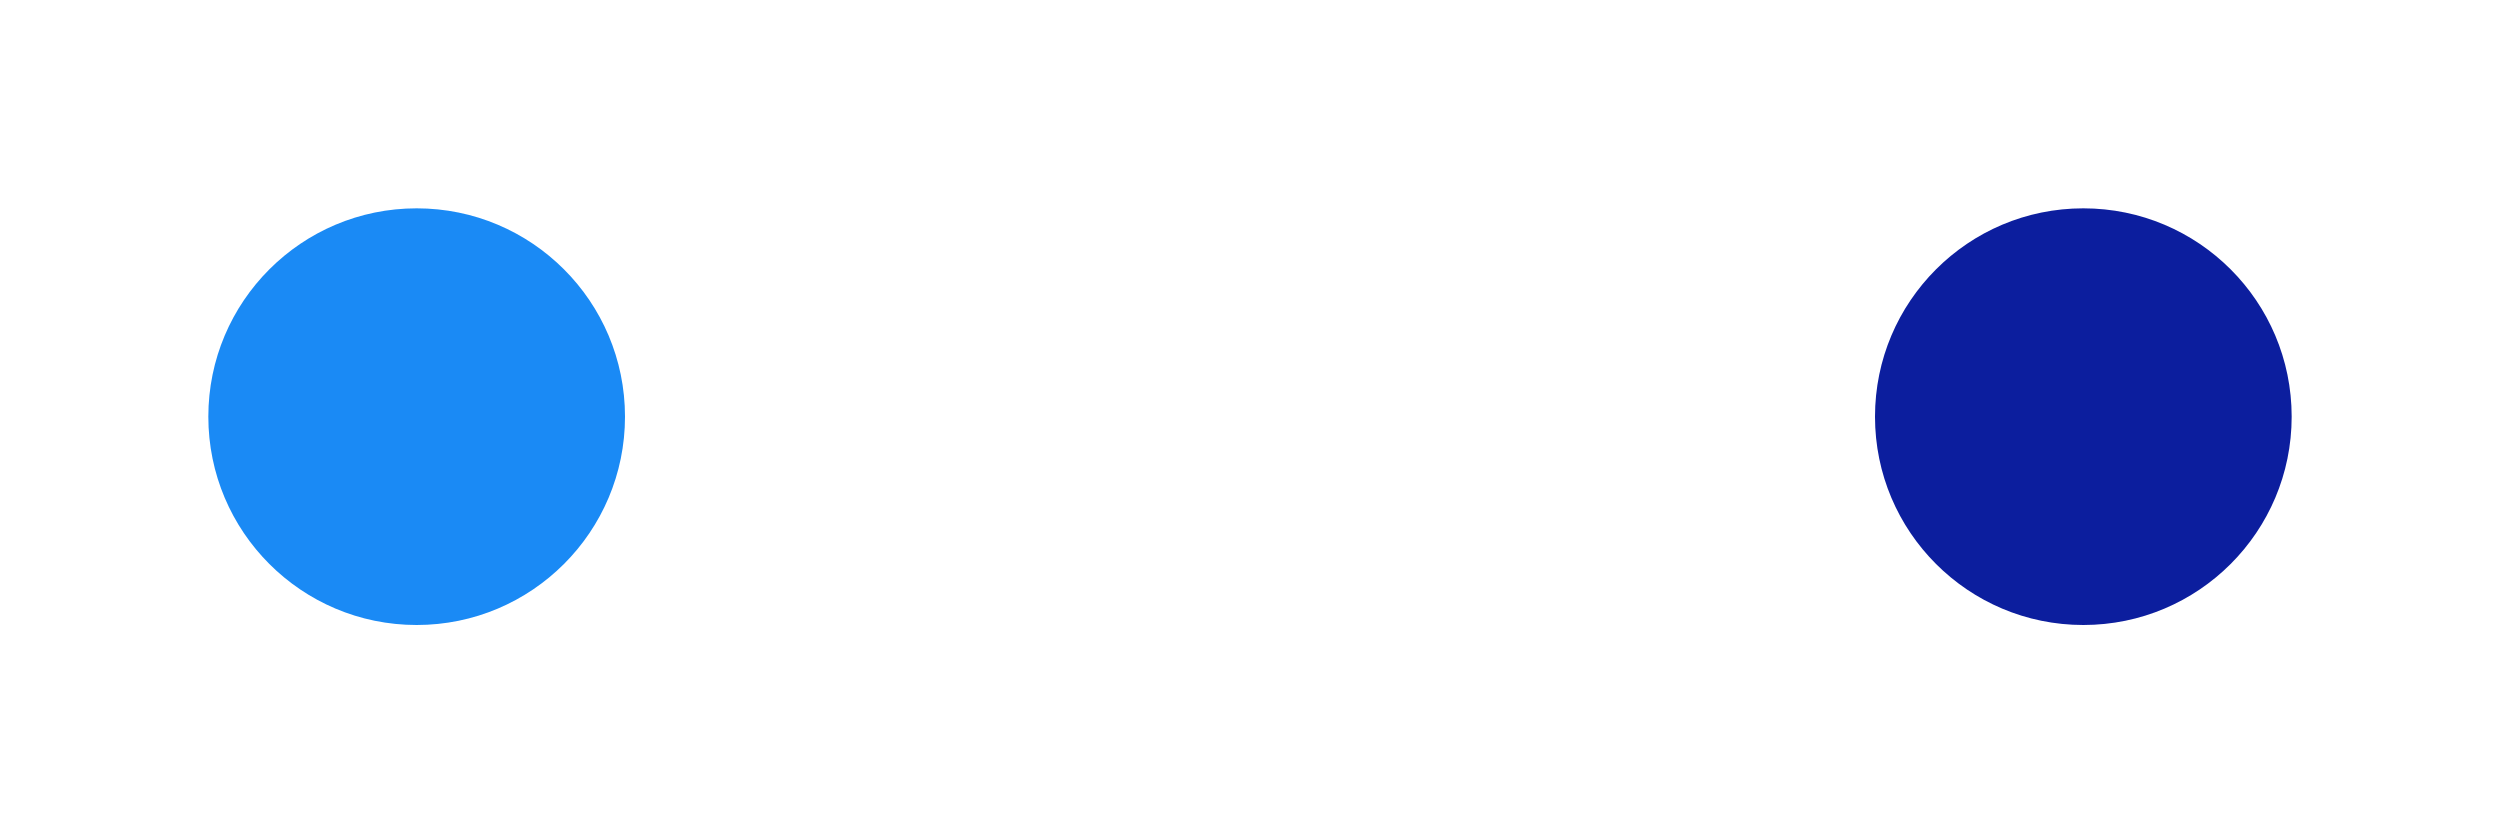
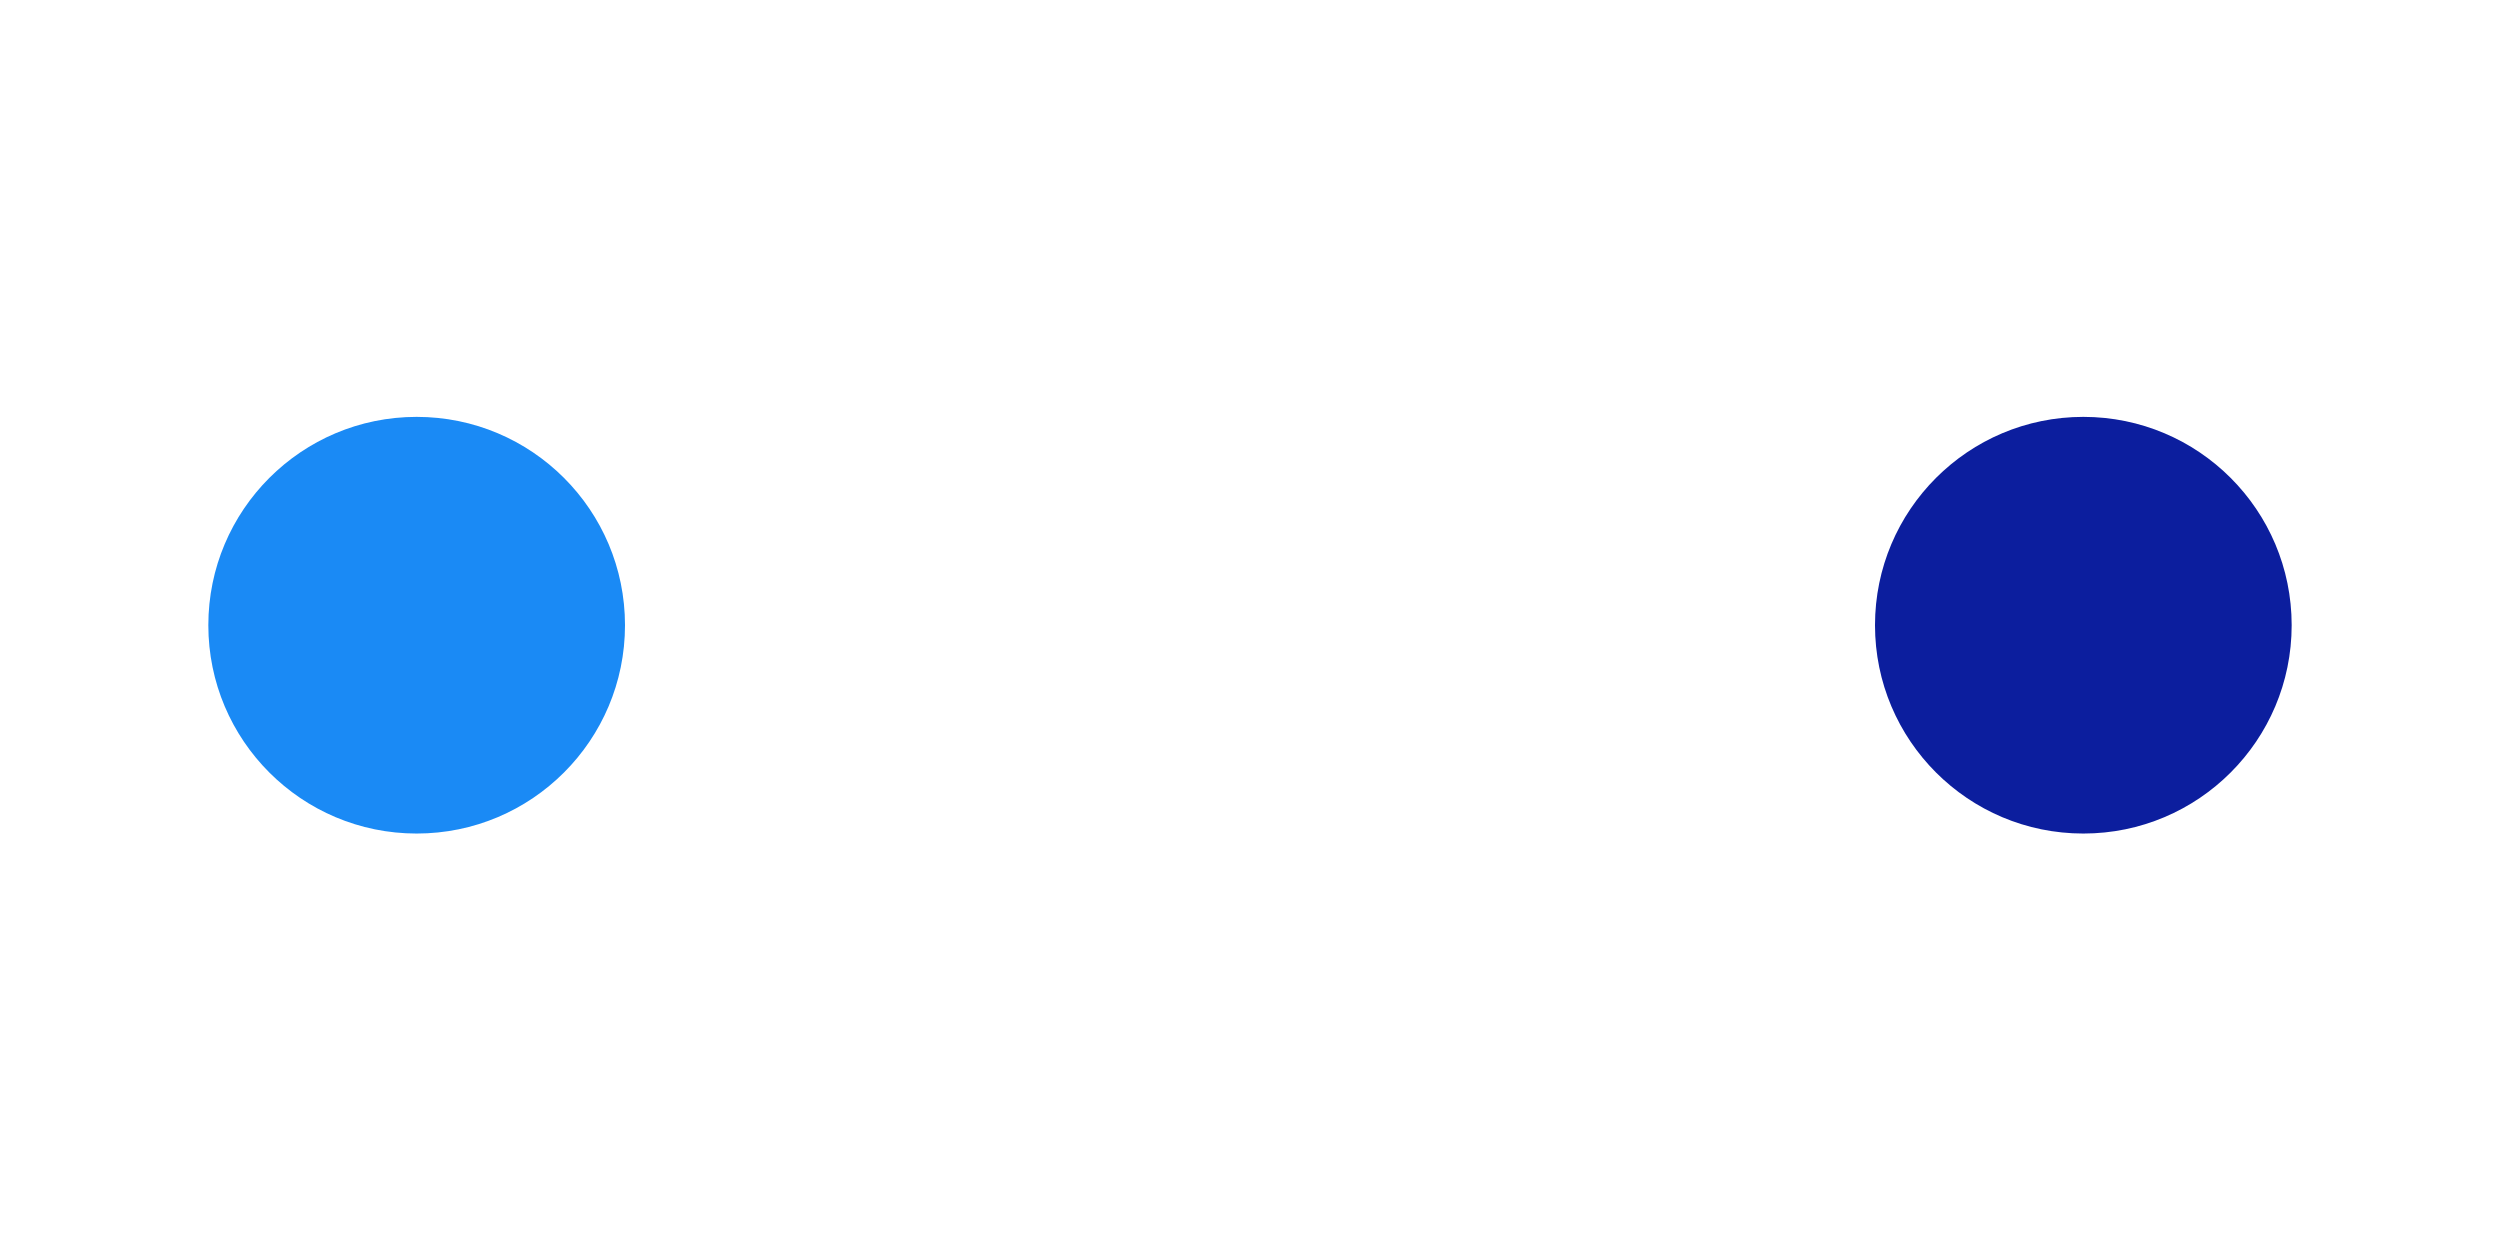
- <svg xmlns="http://www.w3.org/2000/svg" viewBox="-2 -2 12 4">
-   <circle r="1" cx="0" cy="0" fill="#1A8AF5" data-avg-speed="4.186045" data-speed="0.33333334, 0.66666675, 1.0000001, 1.3333336, 1.6666665, 1.9999998, 2.333333, 2.6666663, 2.9999998, 3.333333, 3.6666672, 3.9999995, 4.333334, 4.666668, 4.9999986, 4.9999986, 4.9999986, 4.9999986, 4.9999986, 4.9999986, 5.000002, 5.000002, 5.000002, 5.000002, 5.000002, 5.000002, 5.000002, 5.000002, 5.000002, 5.000002, 4.9999948, 4.9999948, 4.9999948, 4.9999948, 4.9999948, 4.9999948, 4.9999948, 4.9999948, 4.9999948, 4.9999948, 4.9999948, 4.9999948, 4.9999948">
-     <animate attributeName="cx" dur="1.217s" repeatCount="indefinite" calcMode="discrete" values="0;0.006;0.017;0.033;0.056;0.083;0.117;0.156;0.2;0.25;0.306;0.367;0.433;0.506;0.583;0.667;0.75;0.833;0.917;1;1.083;1.167;1.25;1.333;1.417;1.5;1.583;1.667;1.75;1.833;1.917;2;2.083;2.167;2.25;2.333;2.417;2.5;2.583;2.667;2.75;2.833;2.917;3;3;3;3;3;3;3;3;3;3;3;3;3;3;3;3;3;3;3;3;3;3;3;3;3;3;3;3;3;3;3" />
-     <animate attributeName="cy" dur="1.217s" repeatCount="indefinite" calcMode="discrete" values="0;1.1E-44;3.2E-44;6.3E-44;1.02E-43;1.49E-43;2.02E-43;2.59E-43;3.21E-43;3.84E-43;4.46E-43;5.04E-43;5.56E-43;5.98E-43;6.24E-43;6.2E-43;6.15E-43;6.11E-43;6.05E-43;6E-43;5.94E-43;5.89E-43;5.83E-43;5.76E-43;5.69E-43;5.62E-43;5.55E-43;5.47E-43;5.38E-43;5.3E-43;5.2E-43;5.1E-43;5E-43;4.89E-43;4.78E-43;4.67E-43;4.54E-43;4.41E-43;4.27E-43;4.13E-43;4E-43;3.84E-43;3.67E-43;3.5E-43;3.32E-43;3.25E-43;3.28E-43;3.39E-43;3.59E-43;3.87E-43;4.22E-43;4.64E-43;5.11E-43;5.63E-43;6.21E-43;6.81E-43;7.45E-43;8.13E-43;8.81E-43;9.53E-43;1.024E-42;1.097E-42;1.17E-42;1.243E-42;1.314E-42;1.386E-42;1.456E-42;1.525E-42;1.59E-42;1.655E-42;1.717E-42;1.775E-42;1.833E-42;1.888E-42" />
+ <svg xmlns="http://www.w3.org/2000/svg" viewBox="-2 -3.001 12 6.002">
+   <circle r="1" cx="0" cy="0" fill="#1A8AF5" data-avg-speed="3.0581303" data-speed="0.33333334, 0.66666675, 1.0000001, 1.3333336, 1.6666665, 1.9999998, 2.333333, 2.6666663, 2.9999998, 3.333333, 3.6666672, 3.9999995, 4.333334, 4.666668, 4.9999986, 4.9999986, 4.9999986, 4.9999986, 4.9999986, 4.9999986, 5.000002, 5.000002, 5.000002, 5.000002, 5.000002, 5.000002, 5.000002, 5.000002, 5.000002, 5.000002, 4.9999948, 4.9999948, 4.9999948, 4.9999948, 4.9999948, 4.9999948, 4.9999948, 4.9999948, 4.9999948, 4.9999948, 4.9999948, 4.9999948, 4.9999948, 0.23570229, 0.52402776, 0.43539605, 0.6598641, 0.87806565, 1.0896164, 1.2942121, 1.4916528, 1.6817166, 1.8641984, 2.0389705, 2.205966, 2.3651502, 2.524723, 2.3703506, 2.5214949, 2.6649325, 2.8068864, 2.6418786, 2.7789676, 2.9139974, 2.7450466, 2.8821425, 2.7143607, 2.8475277, 2.9783356, 2.8070304, 2.935105, 3.0604718, 2.8861787, 3.014586, 2.8419635, 2.973116, 2.802008, 2.930365, 3.0560122, 2.8818944, 3.0105622, 2.8380902, 2.969473, 2.7984977, 2.9270573, 3.0528924, 2.8788843, 3.0077605, 2.835388, 2.9618697, 3.0855503, 2.910349, 3.0372577, 2.8638287, 2.9936092, 2.8217509, 2.9541438, 2.7837274, 2.913103, 3.0398254, 2.866296, 2.9959228, 2.823988, 2.9511147, 3.0754642, 2.900644, 3.0281467, 2.8550353, 2.985372, 2.8138142, 2.9415143, 3.0664716, 2.8919697, 3.0200164, 2.8471987, 2.9780195, 2.8067317, 2.9348228, 3.0601954, 2.8859189, 3.0143445, 2.841732, 2.9728885, 2.8017855, 2.9301596, 3.0558264, 2.8817115, 3.0103884, 2.8379176, 2.9693131, 2.7983365, 2.9269044, 3.052771, 2.8787646, 3.0076175, 2.835259, 2.9617732, 3.0854573, 2.9102504, 3.037174, 2.8637123, 2.9935396, 2.8216734, 2.9489307, 3.07342, 2.8986602, 3.026291, 2.8532543, 2.9837096, 2.8122158, 2.9400058, 3.0650463, 2.8905969, 3.0187397, 2.8459613, 2.9768672, 2.8056128, 2.9337664, 3.0592165, 2.8849688, 3.0134535, 2.8408754, 2.9720955, 2.8010154, 2.9294264, 3.0551453, 2.8810463, 3.0097766, 2.8373306, 2.9687593, 2.7978091, 2.9263964, 3.0522945, 2.87831, 3.0072017, 2.8348515, 2.9664333, 2.7955706, 2.9242787, 3.050307, 2.8763928, 3.005403, 2.8331192, 2.9597406, 3.083549, 2.9084306, 3.0354536, 2.862076, 2.9919744, 2.8201773, 2.94752, 3.0721037, 2.8973951, 3.0251038, 2.8521075, 2.982622, 2.8111684, 2.939012, 3.0641246, 2.8897128, 3.017905, 2.845156, 2.976105, 2.8048894, 2.9330773, 3.0585637, 2.8843548, 3.0128665, 2.8403163, 2.9715655, 2.800509, 2.9289517, 3.0546918, 2.880605, 3.0093627, 2.8369477, 2.9683847, 2.7974577, 2.9260566, 3.051975, 2.878017, 3.0069098, 2.8345826, 2.961126, 3.0848434, 2.9096675, 3.036611, 2.8632054, 2.9930415, 2.8212087, 2.9536245, 2.7832208, 2.912624, 3.0393803, 2.8658643, 2.9955227, 2.823602, 2.9507475, 3.0751235, 2.9003105">
+     <animate attributeName="cx" dur="4.017s" repeatCount="indefinite" calcMode="discrete" values="0;0.006;0.017;0.033;0.056;0.083;0.117;0.156;0.2;0.25;0.306;0.367;0.433;0.506;0.583;0.667;0.75;0.833;0.917;1;1.083;1.167;1.25;1.333;1.417;1.5;1.583;1.667;1.75;1.833;1.917;2;2.083;2.167;2.25;2.333;2.417;2.5;2.583;2.667;2.75;2.833;2.917;3;3;3;3.004;3.004;3.004;3.004;3.005;3.006;3.008;3.011;3.016;3.021;3.029;3.038;3.053;3.065;3.08;3.098;3.12;3.141;3.165;3.194;3.221;3.254;3.284;3.317;3.355;3.391;3.43;3.473;3.514;3.559;3.602;3.648;3.692;3.738;3.788;3.835;3.885;3.932;3.981;4.028;4.077;4.127;4.175;4.224;4.27;4.317;4.365;4.41;4.455;4.498;4.539;4.579;4.617;4.654;4.691;4.725;4.758;4.788;4.817;4.846;4.871;4.894;4.915;4.934;4.949;4.964;4.977;4.985;4.993;4.997;5;4.998;4.997;4.994;4.985;4.976;4.963;4.95;4.932;4.915;4.896;4.87;4.847;4.818;4.79;4.758;4.728;4.694;4.656;4.619;4.578;4.54;4.498;4.452;4.409;4.362;4.317;4.269;4.224;4.176;4.125;4.077;4.027;3.979;3.93;3.883;3.834;3.784;3.737;3.69;3.645;3.599;3.556;3.513;3.47;3.429;3.389;3.352;3.316;3.282;3.248;3.216;3.187;3.16;3.134;3.112;3.091;3.07;3.054;3.039;3.028;3.017;3.011;3.004;3;3.001;3.002;3.007;3.013;3.02;3.034;3.046;3.064;3.081;3.103;3.123;3.147;3.176;3.204;3.236;3.267;3.303;3.336;3.373;3.414;3.453;3.497;3.538;3.583;3.626;3.671;3.72;3.766;3.816;3.862;3.912;3.958;4.007;4.058;4.106;4.155;4.202;4.25;4.295;4.341;4.388;4.432;4.476;4.518;4.56;4.601;4.64;4.677;4.712;4.745;4.776;4.805;4.832;4.859;4.883;4.905;4.924;4.942;4.958;4.97;4.982" />
+     <animate attributeName="cy" dur="4.017s" repeatCount="indefinite" calcMode="discrete" values="0;1.1E-44;3.2E-44;6.3E-44;1.02E-43;1.49E-43;2.02E-43;2.59E-43;3.21E-43;3.84E-43;4.46E-43;5.04E-43;5.56E-43;5.98E-43;6.24E-43;6.2E-43;6.15E-43;6.11E-43;6.05E-43;6E-43;5.94E-43;5.89E-43;5.83E-43;5.76E-43;5.69E-43;5.62E-43;5.55E-43;5.47E-43;5.38E-43;5.3E-43;5.2E-43;5.1E-43;5E-43;4.89E-43;4.78E-43;4.67E-43;4.54E-43;4.41E-43;4.27E-43;4.13E-43;4E-43;3.84E-43;3.67E-43;3.5E-43;3.32E-43;-0.004;-0.012;-0.019;-0.03;-0.045;-0.063;-0.084;-0.109;-0.137;-0.168;-0.201;-0.237;-0.275;-0.315;-0.352;-0.392;-0.433;-0.473;-0.512;-0.552;-0.591;-0.628;-0.663;-0.697;-0.731;-0.763;-0.793;-0.823;-0.849;-0.875;-0.897;-0.918;-0.935;-0.951;-0.966;-0.977;-0.987;-0.992;-0.998;-0.998;-0.999;-0.998;-0.991;-0.985;-0.974;-0.963;-0.95;-0.931;-0.913;-0.89;-0.868;-0.841;-0.815;-0.785;-0.756;-0.724;-0.687;-0.653;-0.613;-0.576;-0.536;-0.491;-0.449;-0.402;-0.359;-0.311;-0.267;-0.22;-0.169;-0.122;-0.072;-0.024;0.025;0.072;0.121;0.171;0.219;0.267;0.313;0.359;0.402;0.447;0.491;0.533;0.574;0.613;0.65;0.685;0.721;0.754;0.786;0.814;0.842;0.868;0.891;0.913;0.932;0.949;0.962;0.975;0.986;0.992;0.998;0.999;1;0.996;0.993;0.987;0.976;0.966;0.95;0.935;0.915;0.896;0.874;0.847;0.822;0.791;0.762;0.728;0.696;0.661;0.621;0.583;0.541;0.501;0.457;0.415;0.371;0.323;0.277;0.228;0.182;0.133;0.087;0.038;-0.012;-0.06;-0.11;-0.157;-0.206;-0.255;-0.302;-0.35;-0.394;-0.439;-0.481;-0.524;-0.566;-0.606;-0.644;-0.681;-0.715;-0.748;-0.78;-0.81;-0.838;-0.863;-0.887;-0.908;-0.927;-0.945;-0.96;-0.973;-0.982;-0.991;-0.995;-0.999;-1.001;-0.998;-0.995;-0.987;-0.98;-0.967;-0.955;-0.941;-0.921;-0.902;-0.878;-0.855;-0.83;-0.799;-0.77;-0.735;-0.703;-0.666;-0.63;-0.591;-0.553;-0.513;-0.468;-0.426;-0.379;-0.336;-0.289;-0.24;-0.193" />
  </circle>
-   <circle r="1" cx="8" cy="0" fill="#0C1E9E" data-avg-speed="4.186053" data-speed="0.33333775, 0.6666755, 1.0000134, 1.3333224, 1.6666602, 1.999998, 2.3333356, 2.6666734, 3.0000112, 3.3333204, 3.6666582, 3.999996, 4.333334, 4.6666713, 5.000009, 5.000009, 5.000009, 5.000009, 5.000009, 5.000009, 5.000009, 5.000009, 5.000009, 5.000009, 5.000009, 5.000009, 5.000009, 5.000009, 5.000009, 5.000009, 5.000009, 5.000009, 5.000009, 5.000009, 5.000009, 5.000009, 5.000009, 5.000009, 5.000009, 5.000009, 5.000009, 5.000009, 5.000009">
-     <animate attributeName="cx" dur="1.217s" repeatCount="indefinite" calcMode="discrete" values="8;7.994;7.983;7.967;7.944;7.917;7.883;7.844;7.8;7.75;7.694;7.633;7.567;7.494;7.417;7.333;7.25;7.167;7.083;7;6.917;6.833;6.75;6.667;6.583;6.5;6.417;6.333;6.25;6.167;6.083;6;5.917;5.833;5.75;5.667;5.583;5.5;5.417;5.333;5.25;5.167;5.083;5;5;5;5;5;5;5;5;5;5;5;5;5;5;5;5;5;5;5;5;5;5;5;5;5;5;5;5;5;5;5" />
-     <animate attributeName="cy" dur="1.217s" repeatCount="indefinite" calcMode="discrete" values="0;1.1E-44;3.2E-44;6.3E-44;1.02E-43;1.49E-43;2.02E-43;2.59E-43;3.21E-43;3.84E-43;4.46E-43;5.04E-43;5.56E-43;5.98E-43;6.24E-43;6.2E-43;6.15E-43;6.11E-43;6.05E-43;6E-43;5.94E-43;5.89E-43;5.83E-43;5.76E-43;5.69E-43;5.62E-43;5.55E-43;5.47E-43;5.38E-43;5.3E-43;5.2E-43;5.1E-43;5E-43;4.89E-43;4.78E-43;4.67E-43;4.54E-43;4.41E-43;4.27E-43;4.13E-43;4E-43;3.84E-43;3.67E-43;3.5E-43;3.32E-43;3.25E-43;3.28E-43;3.39E-43;3.59E-43;3.87E-43;4.22E-43;4.64E-43;5.11E-43;5.63E-43;6.21E-43;6.81E-43;7.45E-43;8.13E-43;8.81E-43;9.53E-43;1.024E-42;1.097E-42;1.17E-42;1.243E-42;1.314E-42;1.386E-42;1.456E-42;1.525E-42;1.59E-42;1.655E-42;1.717E-42;1.775E-42;1.833E-42;1.888E-42" />
+   <circle r="1" cx="8" cy="0" fill="#0C1E9E" data-avg-speed="3.0581245" data-speed="0.33333775, 0.6666755, 1.0000134, 1.3333224, 1.6666602, 1.999998, 2.3333356, 2.6666734, 3.0000112, 3.3333204, 3.6666582, 3.999996, 4.333334, 4.6666713, 5.000009, 5.000009, 5.000009, 5.000009, 5.000009, 5.000009, 5.000009, 5.000009, 5.000009, 5.000009, 5.000009, 5.000009, 5.000009, 5.000009, 5.000009, 5.000009, 5.000009, 5.000009, 5.000009, 5.000009, 5.000009, 5.000009, 5.000009, 5.000009, 5.000009, 5.000009, 5.000009, 5.000009, 5.000009, 0.23570229, 0.52402776, 0.43539605, 0.6598641, 0.8780654, 1.0896164, 1.2942103, 1.4916528, 1.6817166, 1.8641975, 2.0389705, 2.2059653, 2.3651502, 2.5247264, 2.3703551, 2.5214932, 2.664931, 2.8068902, 2.6418684, 2.7789574, 2.914003, 2.7450438, 2.88214, 2.7143486, 2.8475351, 2.9783313, 2.8070366, 2.935112, 3.0604677, 2.886163, 3.014583, 2.841973, 2.9731135, 2.8019924, 2.9303493, 3.0559971, 2.881879, 3.0105474, 2.8380747, 2.9694586, 2.7984831, 2.927029, 3.0528939, 2.8788853, 3.0077484, 2.8353758, 2.9618719, 3.0855398, 2.9103515, 3.0372612, 2.8638062, 2.9936128, 2.8217547, 2.954135, 2.783718, 2.9130838, 3.0398183, 2.866279, 2.9959257, 2.823982, 2.9511065, 3.075466, 2.9006371, 3.0281467, 2.8550277, 2.9853659, 2.8138125, 2.9415078, 3.0664632, 2.8919606, 3.0200105, 2.847191, 2.9780142, 2.8067248, 2.9348168, 3.0601904, 2.885915, 3.014339, 2.8417253, 2.972884, 2.8017857, 2.9301481, 3.0558155, 2.8817005, 3.010385, 2.837914, 2.969312, 2.7983415, 2.926894, 3.0527594, 2.878755, 3.0076191, 2.8352485, 2.9617493, 3.085435, 2.9102554, 3.0371664, 2.863719, 2.99352, 2.8216689, 2.948926, 3.0734174, 2.898658, 3.0262904, 2.8532393, 2.9836967, 2.8122027, 2.939994, 3.065037, 2.890587, 3.0187316, 2.8459668, 2.9768598, 2.8056052, 2.9337726, 3.0592, 2.884964, 3.013451, 2.8408704, 2.972072, 2.8010123, 2.929424, 3.0551245, 2.8810344, 3.009772, 2.837326, 2.9687543, 2.7977943, 2.9263825, 3.0522838, 2.8782926, 3.0071933, 2.8348413, 2.966422, 2.7955565, 2.9242654, 3.0502958, 2.8763797, 3.00539, 2.833106, 2.9597275, 3.0835419, 2.9084153, 3.0354452, 2.8620594, 2.9919724, 2.820161, 2.9475067, 3.0720966, 2.8973877, 3.0250912, 2.8520923, 2.9826229, 2.8111563, 2.9390013, 3.0641289, 2.8897035, 3.0178995, 2.8451505, 2.9761033, 2.8048747, 2.9330628, 3.0585663, 2.884331, 3.0128593, 2.8402948, 2.9715626, 2.8005059, 2.9289358, 3.0546799, 2.8805926, 3.0093544, 2.8369246, 2.96838, 2.797438, 2.9260387, 3.0519612, 2.8779883, 3.0068986, 2.8345568, 2.9611022, 3.0848243, 2.9096575, 3.036605, 2.8631754, 2.9930172, 2.8211787, 2.9536028, 2.7832098, 2.912598, 3.03936, 2.8658388, 2.9955032, 2.8235788, 2.9507296, 3.075105, 2.900288">
+     <animate attributeName="cx" dur="4.017s" repeatCount="indefinite" calcMode="discrete" values="8;7.994;7.983;7.967;7.944;7.917;7.883;7.844;7.8;7.75;7.694;7.633;7.567;7.494;7.417;7.333;7.25;7.167;7.083;7;6.917;6.833;6.75;6.667;6.583;6.5;6.417;6.333;6.25;6.167;6.083;6;5.917;5.833;5.75;5.667;5.583;5.5;5.417;5.333;5.25;5.167;5.083;5;5;5;4.996;4.996;4.996;4.996;4.995;4.994;4.992;4.989;4.984;4.979;4.971;4.962;4.947;4.935;4.92;4.902;4.88;4.859;4.835;4.806;4.779;4.746;4.716;4.683;4.645;4.609;4.57;4.527;4.486;4.441;4.398;4.352;4.308;4.262;4.212;4.165;4.115;4.068;4.019;3.972;3.923;3.873;3.825;3.776;3.73;3.683;3.635;3.59;3.545;3.502;3.461;3.421;3.383;3.346;3.309;3.275;3.242;3.212;3.183;3.154;3.129;3.106;3.085;3.066;3.051;3.036;3.023;3.015;3.007;3.003;3;3.002;3.003;3.006;3.015;3.024;3.037;3.05;3.068;3.085;3.104;3.13;3.153;3.182;3.21;3.242;3.272;3.306;3.344;3.381;3.422;3.46;3.502;3.548;3.591;3.638;3.683;3.731;3.776;3.824;3.875;3.923;3.973;4.021;4.07;4.117;4.166;4.216;4.263;4.31;4.355;4.401;4.444;4.487;4.53;4.571;4.611;4.648;4.684;4.718;4.752;4.784;4.813;4.84;4.866;4.888;4.909;4.93;4.946;4.961;4.972;4.983;4.989;4.996;5;4.999;4.998;4.993;4.987;4.98;4.966;4.954;4.936;4.919;4.897;4.877;4.853;4.824;4.796;4.764;4.733;4.697;4.664;4.627;4.586;4.547;4.503;4.462;4.417;4.374;4.329;4.28;4.234;4.184;4.138;4.088;4.042;3.993;3.942;3.894;3.845;3.798;3.75;3.705;3.659;3.612;3.568;3.524;3.482;3.44;3.399;3.36;3.323;3.288;3.255;3.224;3.195;3.168;3.141;3.117;3.095;3.076;3.058;3.042;3.03;3.018" />
+     <animate attributeName="cy" dur="4.017s" repeatCount="indefinite" calcMode="discrete" values="0;1.1E-44;3.2E-44;6.3E-44;1.02E-43;1.49E-43;2.02E-43;2.59E-43;3.21E-43;3.84E-43;4.46E-43;5.04E-43;5.56E-43;5.98E-43;6.24E-43;6.2E-43;6.15E-43;6.11E-43;6.05E-43;6E-43;5.94E-43;5.89E-43;5.83E-43;5.76E-43;5.69E-43;5.62E-43;5.55E-43;5.47E-43;5.38E-43;5.3E-43;5.2E-43;5.1E-43;5E-43;4.89E-43;4.78E-43;4.67E-43;4.54E-43;4.41E-43;4.27E-43;4.13E-43;4E-43;3.84E-43;3.67E-43;3.5E-43;3.32E-43;0.004;0.012;0.019;0.03;0.045;0.063;0.084;0.109;0.137;0.168;0.201;0.237;0.275;0.315;0.352;0.392;0.433;0.473;0.512;0.552;0.591;0.628;0.663;0.697;0.731;0.763;0.793;0.823;0.849;0.875;0.897;0.918;0.935;0.951;0.966;0.977;0.987;0.992;0.998;0.998;0.999;0.998;0.991;0.985;0.974;0.963;0.95;0.931;0.913;0.89;0.868;0.841;0.815;0.785;0.756;0.724;0.687;0.653;0.613;0.576;0.536;0.491;0.449;0.402;0.359;0.311;0.267;0.22;0.169;0.122;0.072;0.024;-0.025;-0.072;-0.121;-0.171;-0.219;-0.267;-0.313;-0.359;-0.402;-0.447;-0.491;-0.533;-0.574;-0.613;-0.65;-0.685;-0.721;-0.754;-0.786;-0.814;-0.842;-0.868;-0.891;-0.913;-0.932;-0.949;-0.962;-0.975;-0.986;-0.992;-0.998;-0.999;-1;-0.996;-0.993;-0.987;-0.976;-0.966;-0.95;-0.935;-0.915;-0.896;-0.874;-0.847;-0.822;-0.791;-0.762;-0.728;-0.696;-0.661;-0.621;-0.583;-0.541;-0.501;-0.457;-0.415;-0.371;-0.323;-0.277;-0.228;-0.182;-0.133;-0.087;-0.038;0.012;0.06;0.11;0.157;0.206;0.255;0.302;0.35;0.394;0.439;0.481;0.524;0.566;0.606;0.644;0.681;0.715;0.748;0.78;0.81;0.838;0.863;0.887;0.908;0.927;0.945;0.96;0.973;0.982;0.991;0.995;0.999;1.001;0.998;0.995;0.987;0.98;0.967;0.955;0.941;0.921;0.902;0.878;0.855;0.83;0.799;0.77;0.735;0.703;0.666;0.63;0.591;0.553;0.513;0.468;0.426;0.379;0.336;0.289;0.24;0.193" />
  </circle>
</svg>
